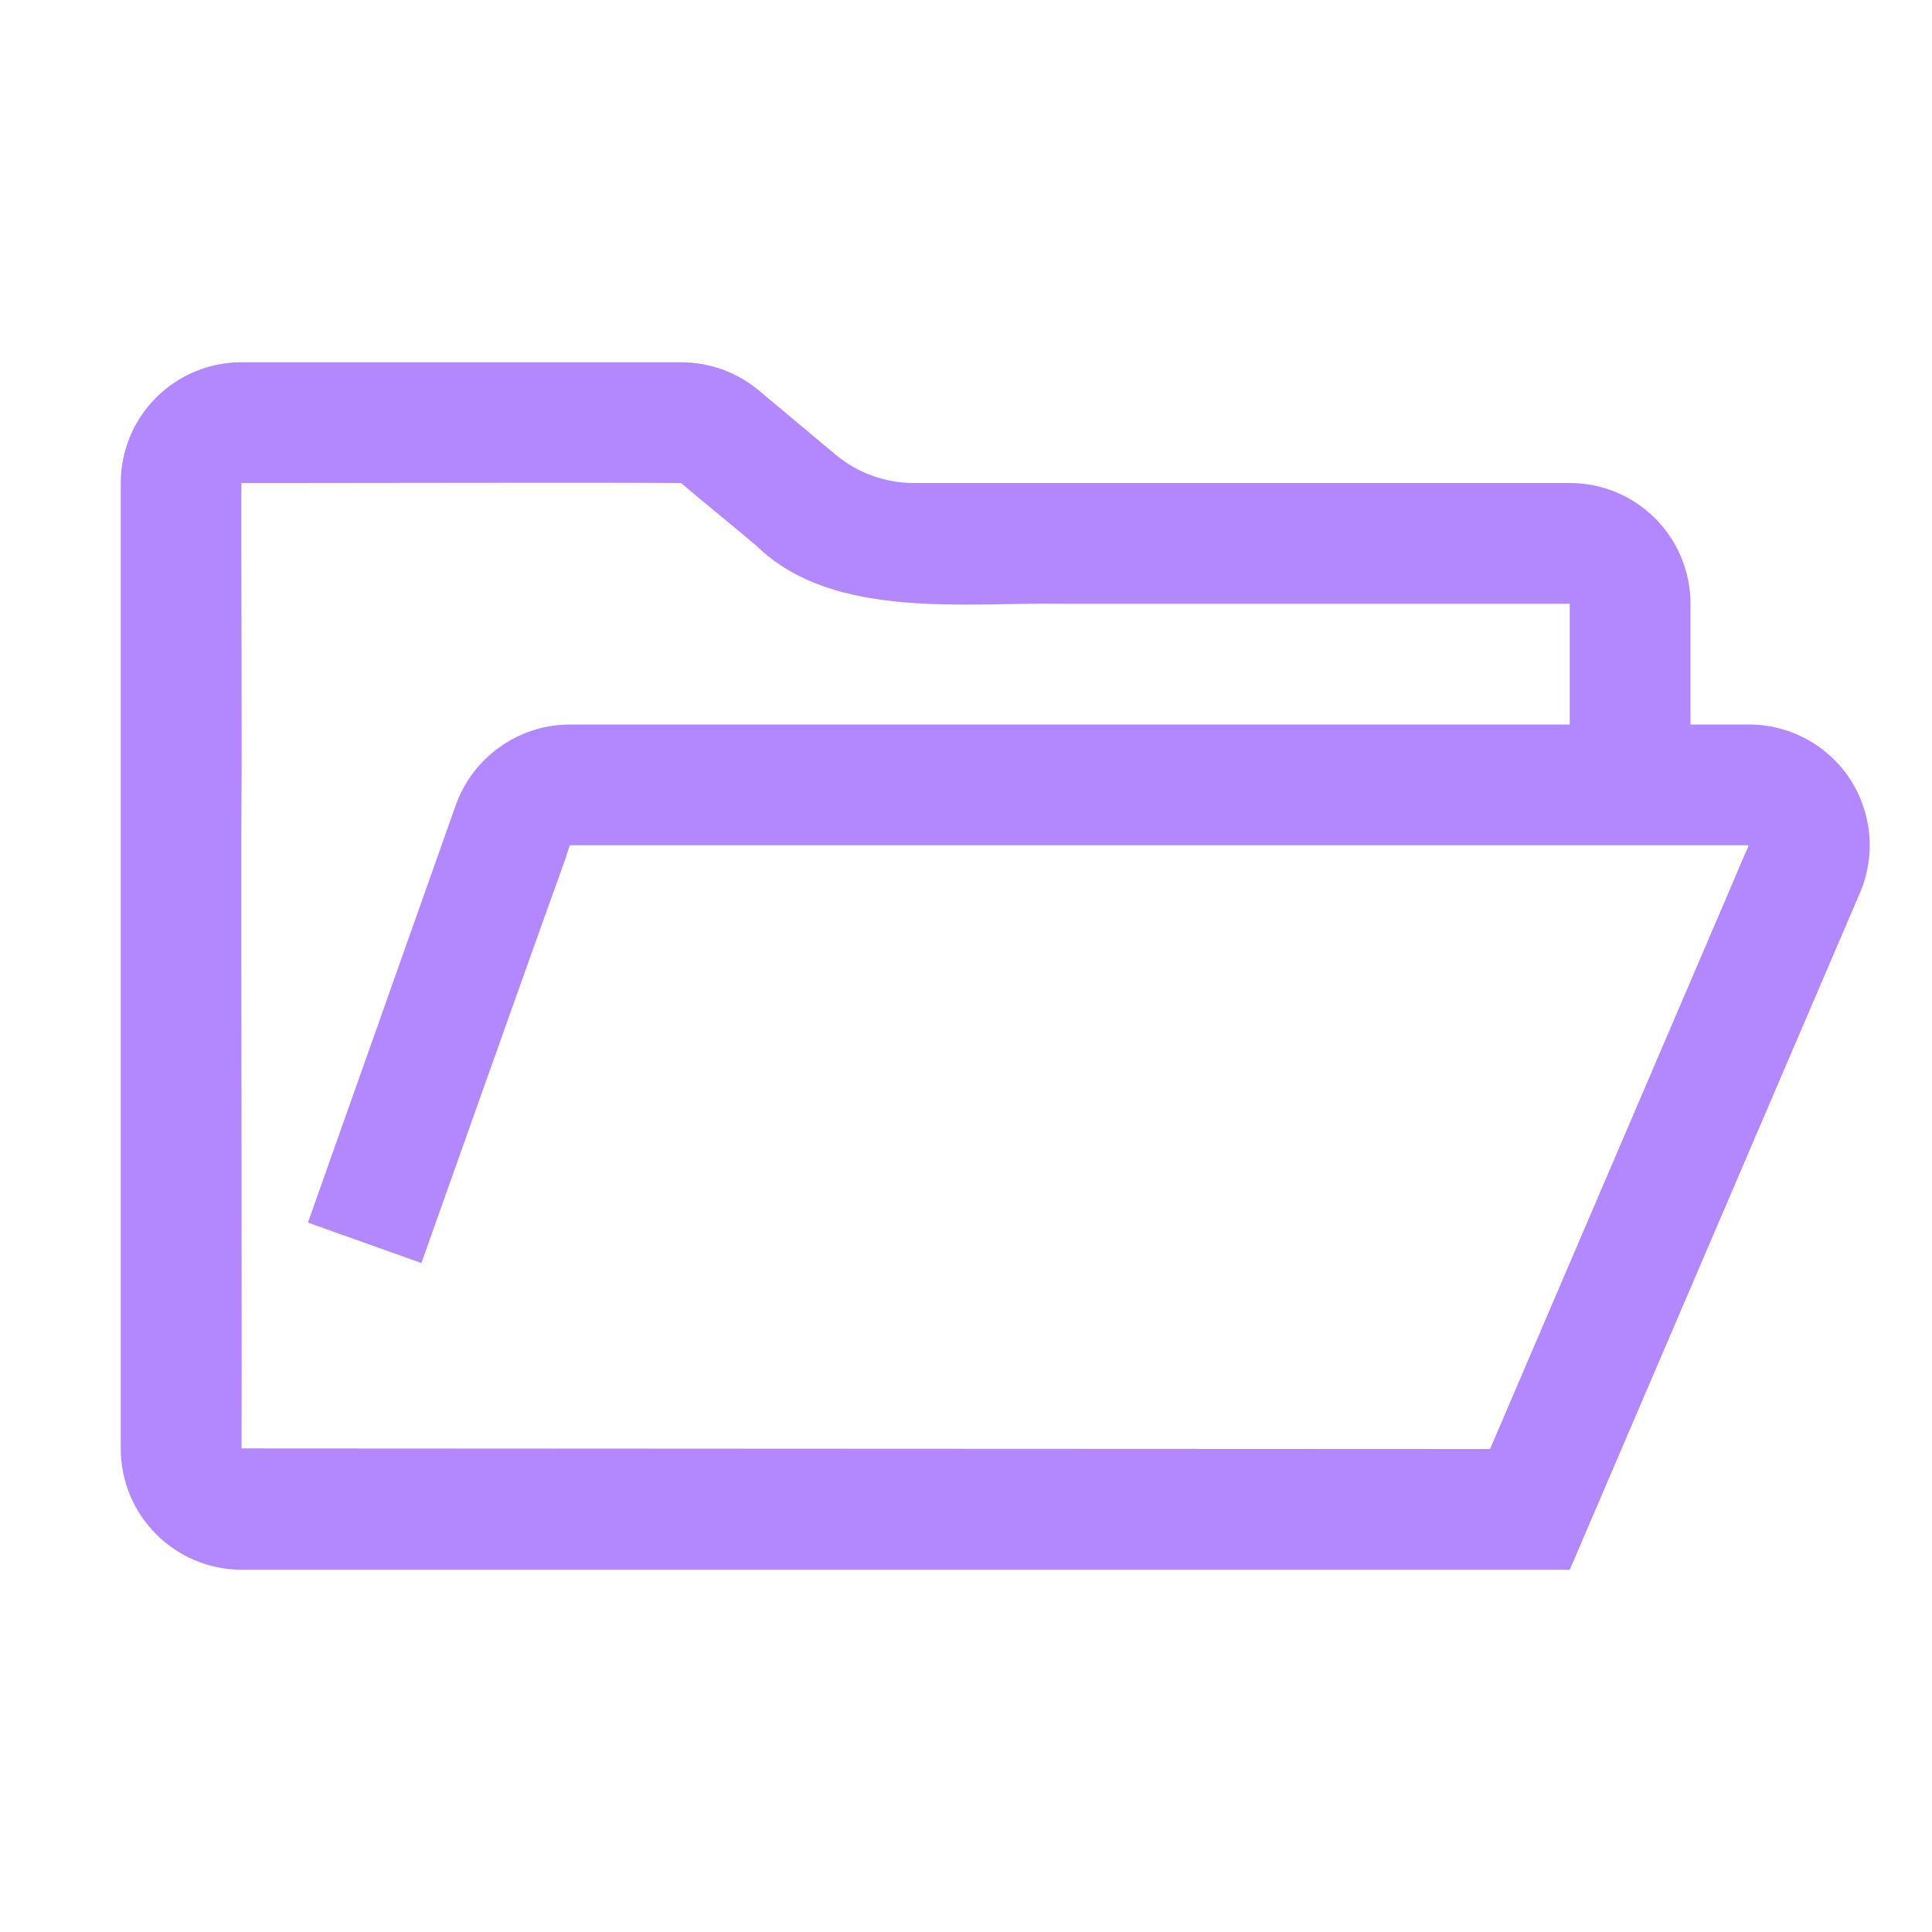
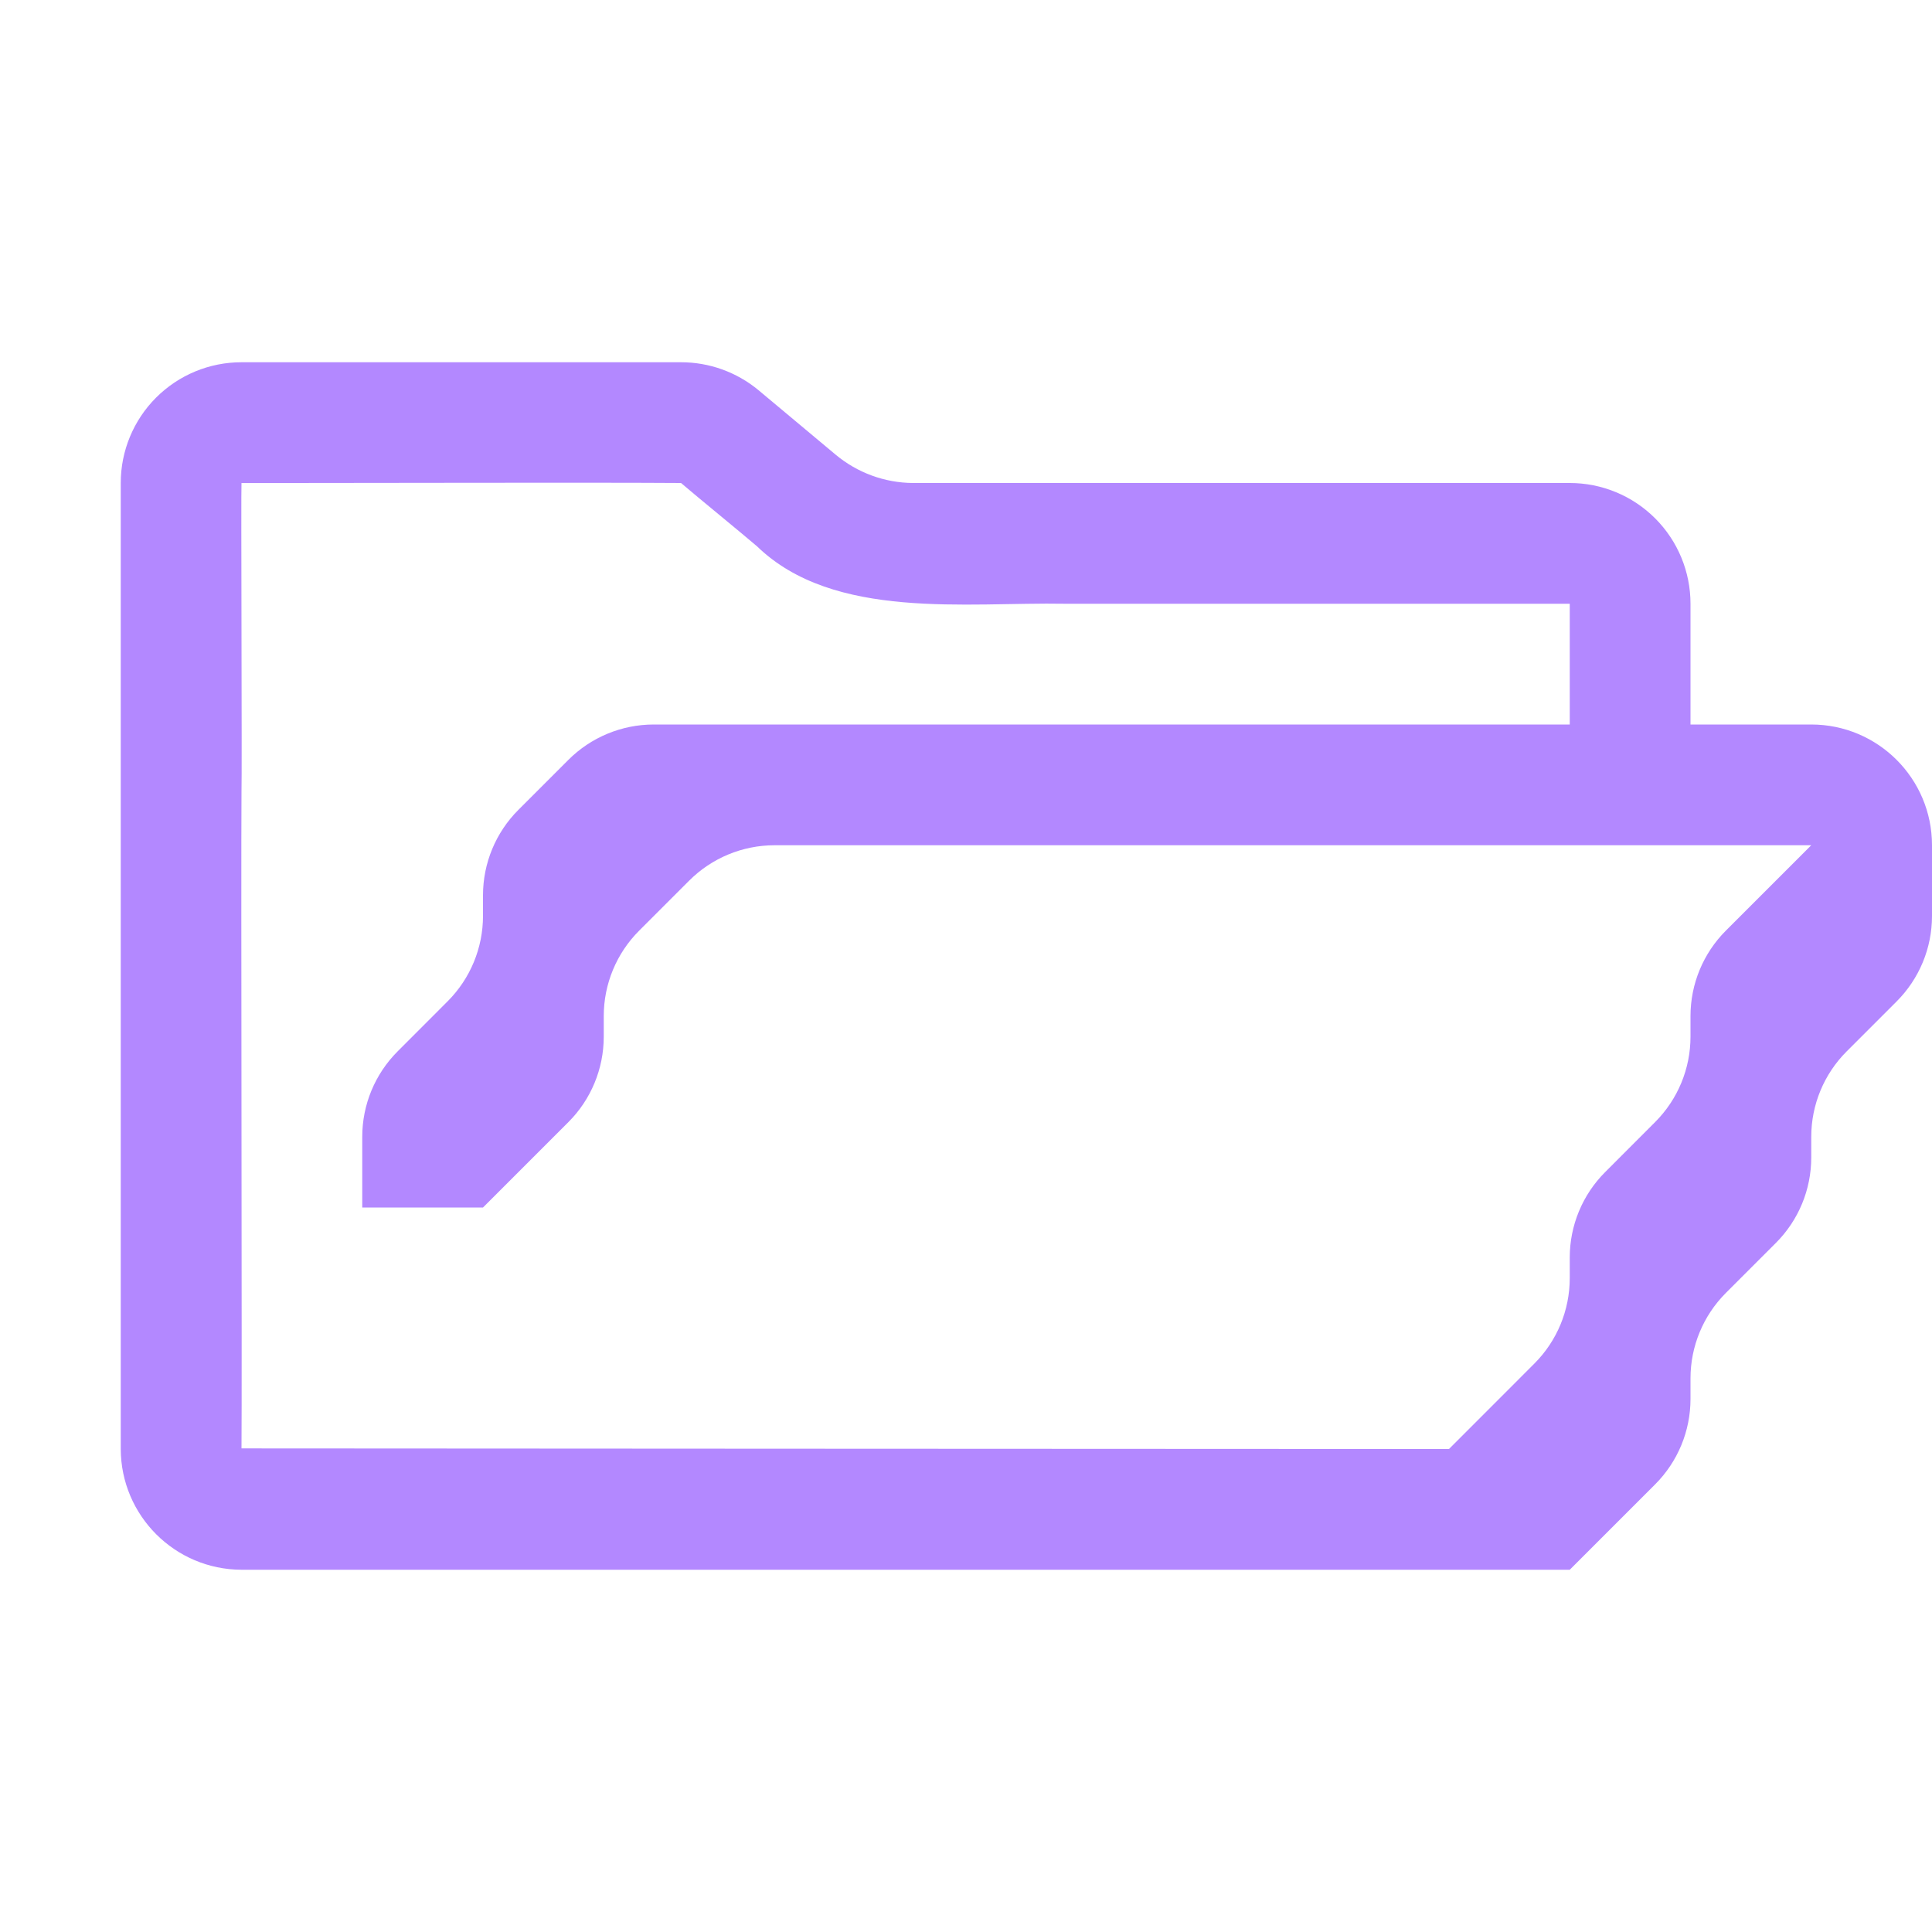
<svg xmlns="http://www.w3.org/2000/svg" viewBox="0 0 32 32">
-   <path d="M28.97,12H28V10a1.999,1.999,0,0,0-2-2H15.12a2.02,2.02,0,0,1-1.28-.47L12.56,6.46A2.01,2.01,0,0,0,11.28,6H4A1.999,1.999,0,0,0,2,8V24a2.006,2.006,0,0,0,2,2H26l4.81-11.22A1.999,1.999,0,0,0,28.97,12Zm-.05,2.1-.28.66L24.68,24C19.8,24,6.18,23.99,4,23.99c.01-1.08-.01-9.54,0-10.87C4.01,12.78,3.99,8.1,4,8h.74c1.39,0,5.2-.01,6.54,0,.28.24.98.81,1.26,1.05,1.27,1.23,3.48.92,5.1.95H26v2H9.44a2.014,2.014,0,0,0-1.9,1.36L5.1,20.25l1.88.67c.35-.99,2.07-5.83,2.39-6.71A2.179,2.179,0,0,1,9.44,14H28.96A.218.218,0,0,1,28.92,14.1Z" style="fill: #b388ff" />
+   <path d="M30,12H28V10a1.999,1.999,0,0,0-2-2H15.12a2.02,2.02,0,0,1-1.28-.47L12.56,6.46A2.01,2.01,0,0,0,11.28,6H4A1.999,1.999,0,0,0,2,8V24a2.006,2.006,0,0,0,2,2H26l1.414-1.414A2,2,0,0,0,28,23.172v-.343a2,2,0,0,1,.586-1.414l.828-.828A2,2,0,0,0,30,19.172v-.343a2,2,0,0,1,.586-1.414l.828-.828A2,2,0,0,0,32,15.172V14A2,2,0,0,0,30,12Zm-1.414,3.414A2,2,0,0,0,28,16.828v.343a2,2,0,0,1-.586,1.414l-.828.829A2,2,0,0,0,26,20.828v.343a2,2,0,0,1-.586,1.414L24,24c-4.88,0-17.82-.01-20-.01.01-1.08-.01-9.54,0-10.87C4.01,12.78,3.99,8.1,4,8h.74c1.39,0,5.2-.01,6.54,0,.28.24.98.81,1.26,1.05,1.27,1.23,3.48.92,5.1.95H26v2H10.828a2,2,0,0,0-1.414.586l-.828.828A2,2,0,0,0,8,14.828v.343a2,2,0,0,1-.586,1.414l-.828.829A2,2,0,0,0,6,18.828V20H8l1.414-1.414A2,2,0,0,0,10,17.172v-.343a2,2,0,0,1,.586-1.414l.828-.828A2,2,0,0,1,12.828,14H30Z" style="fill:#b388ff" />
</svg>
